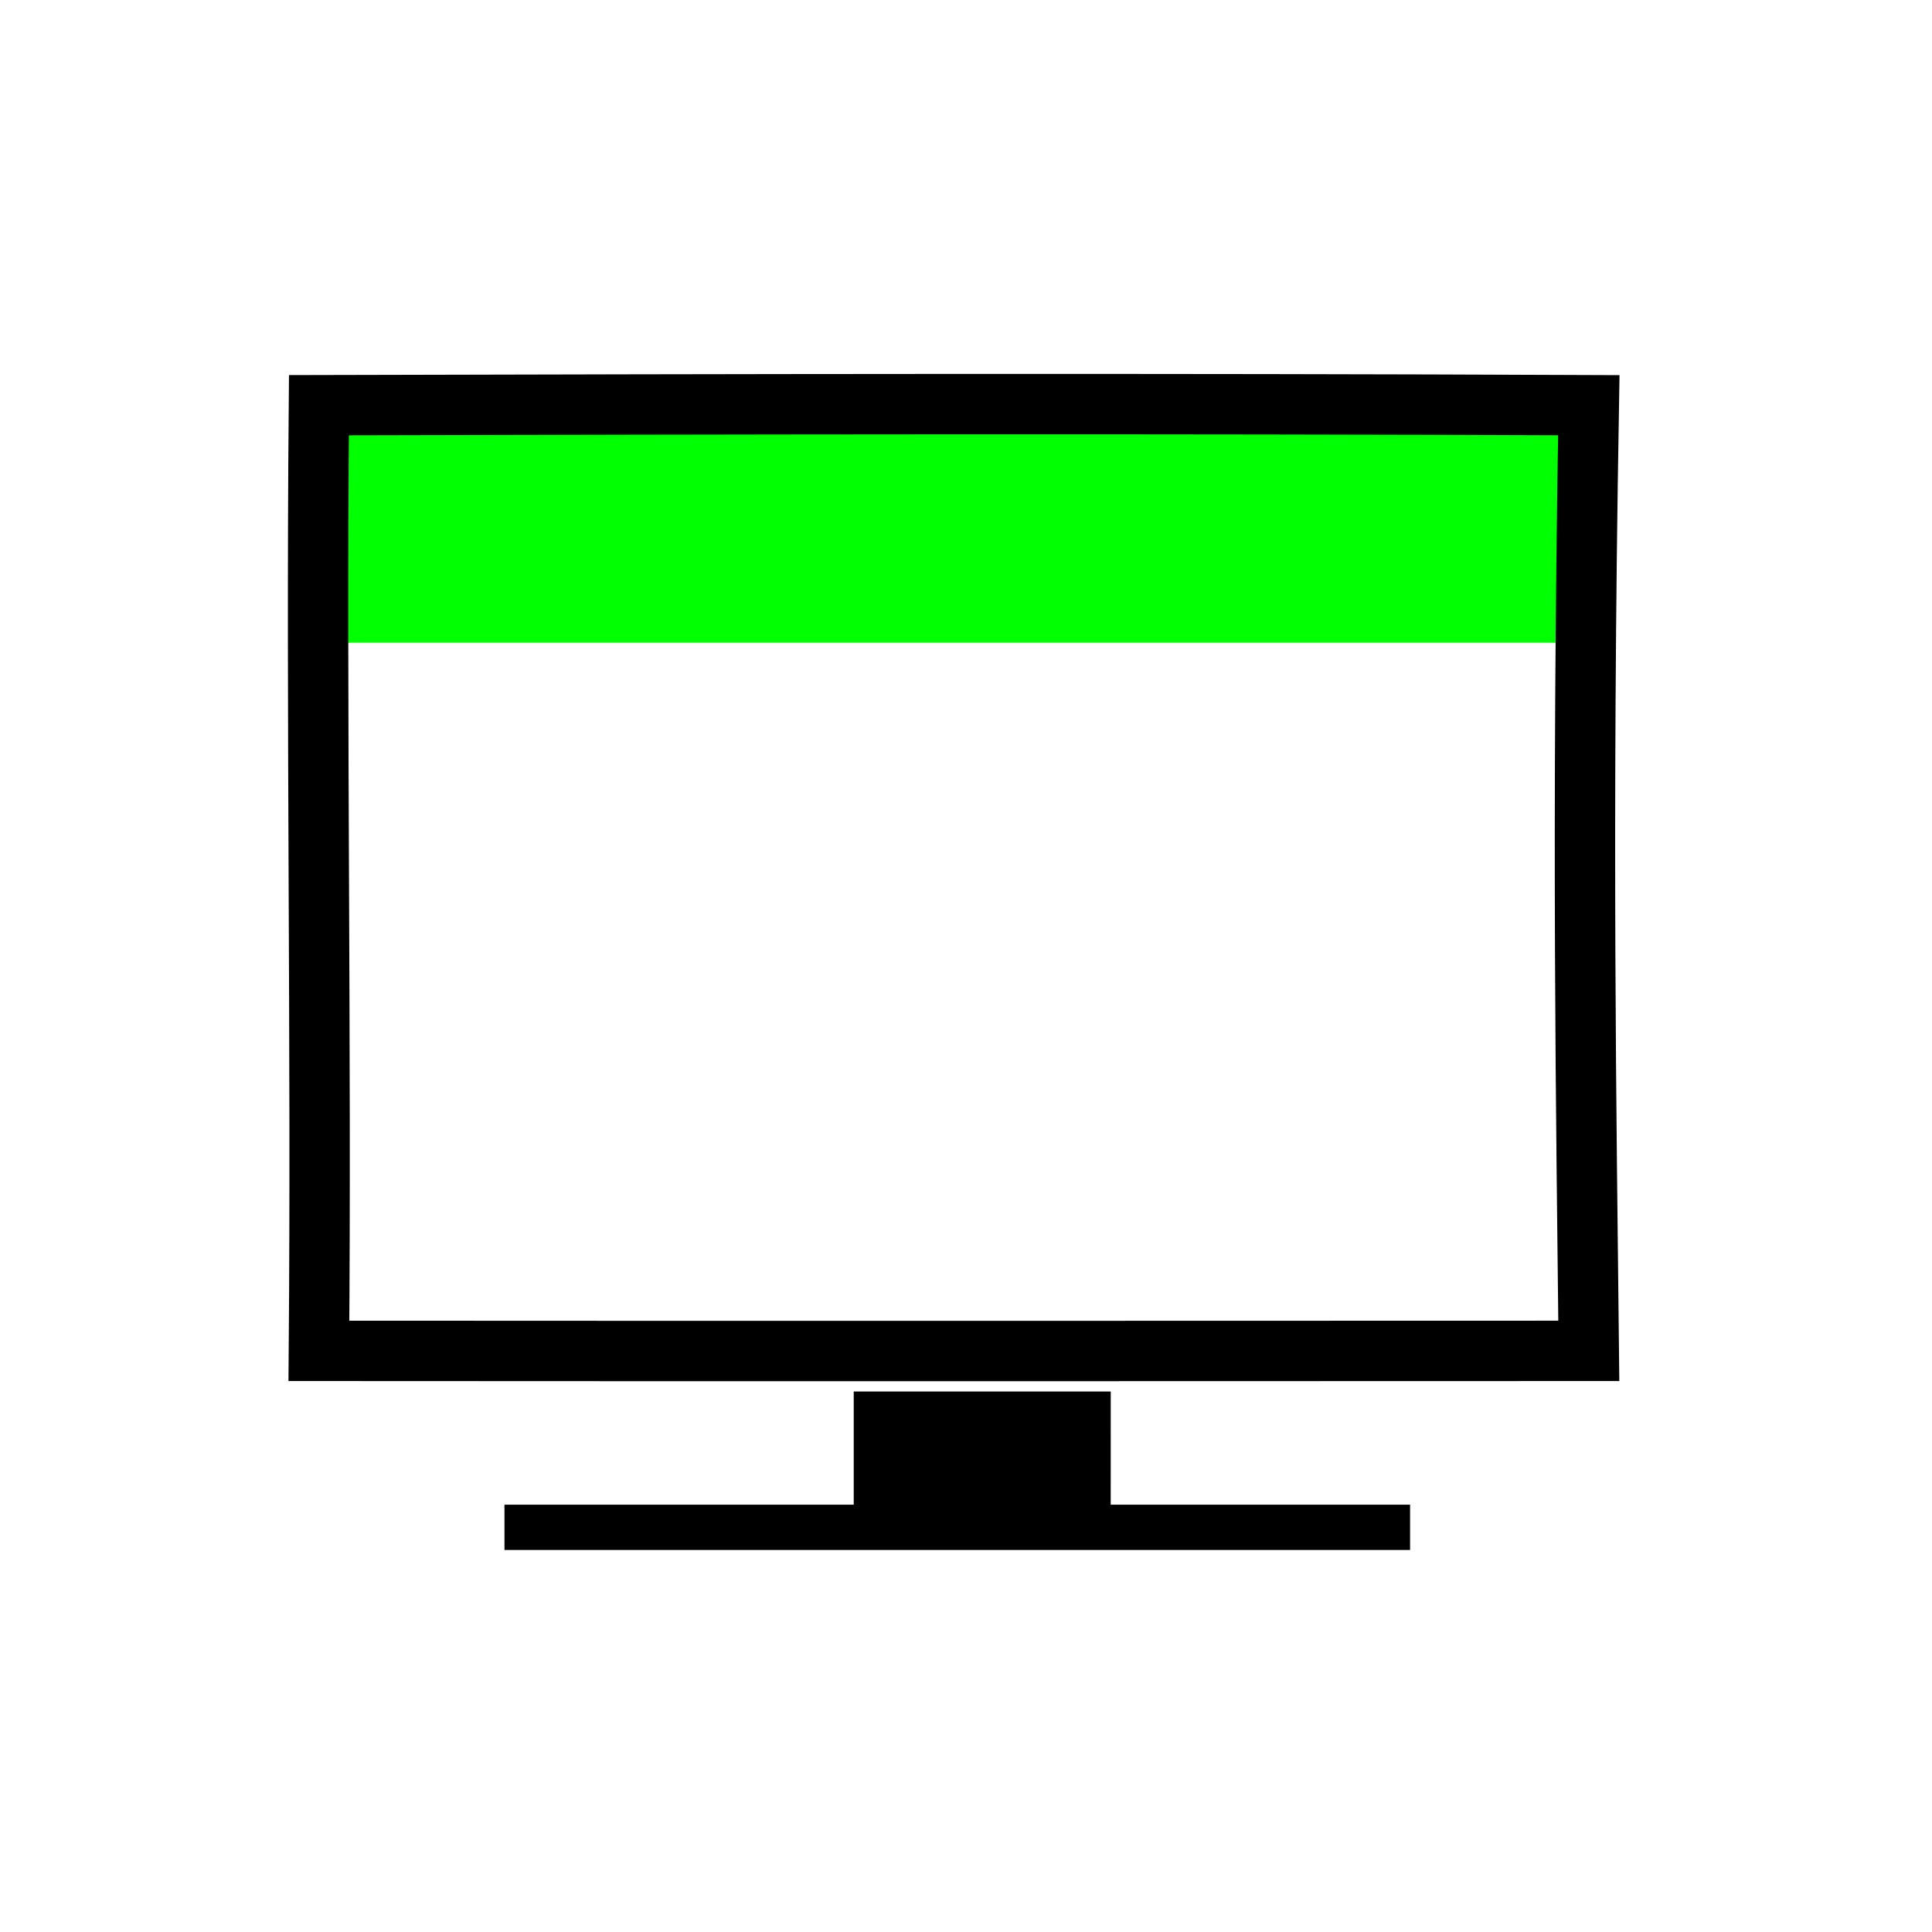
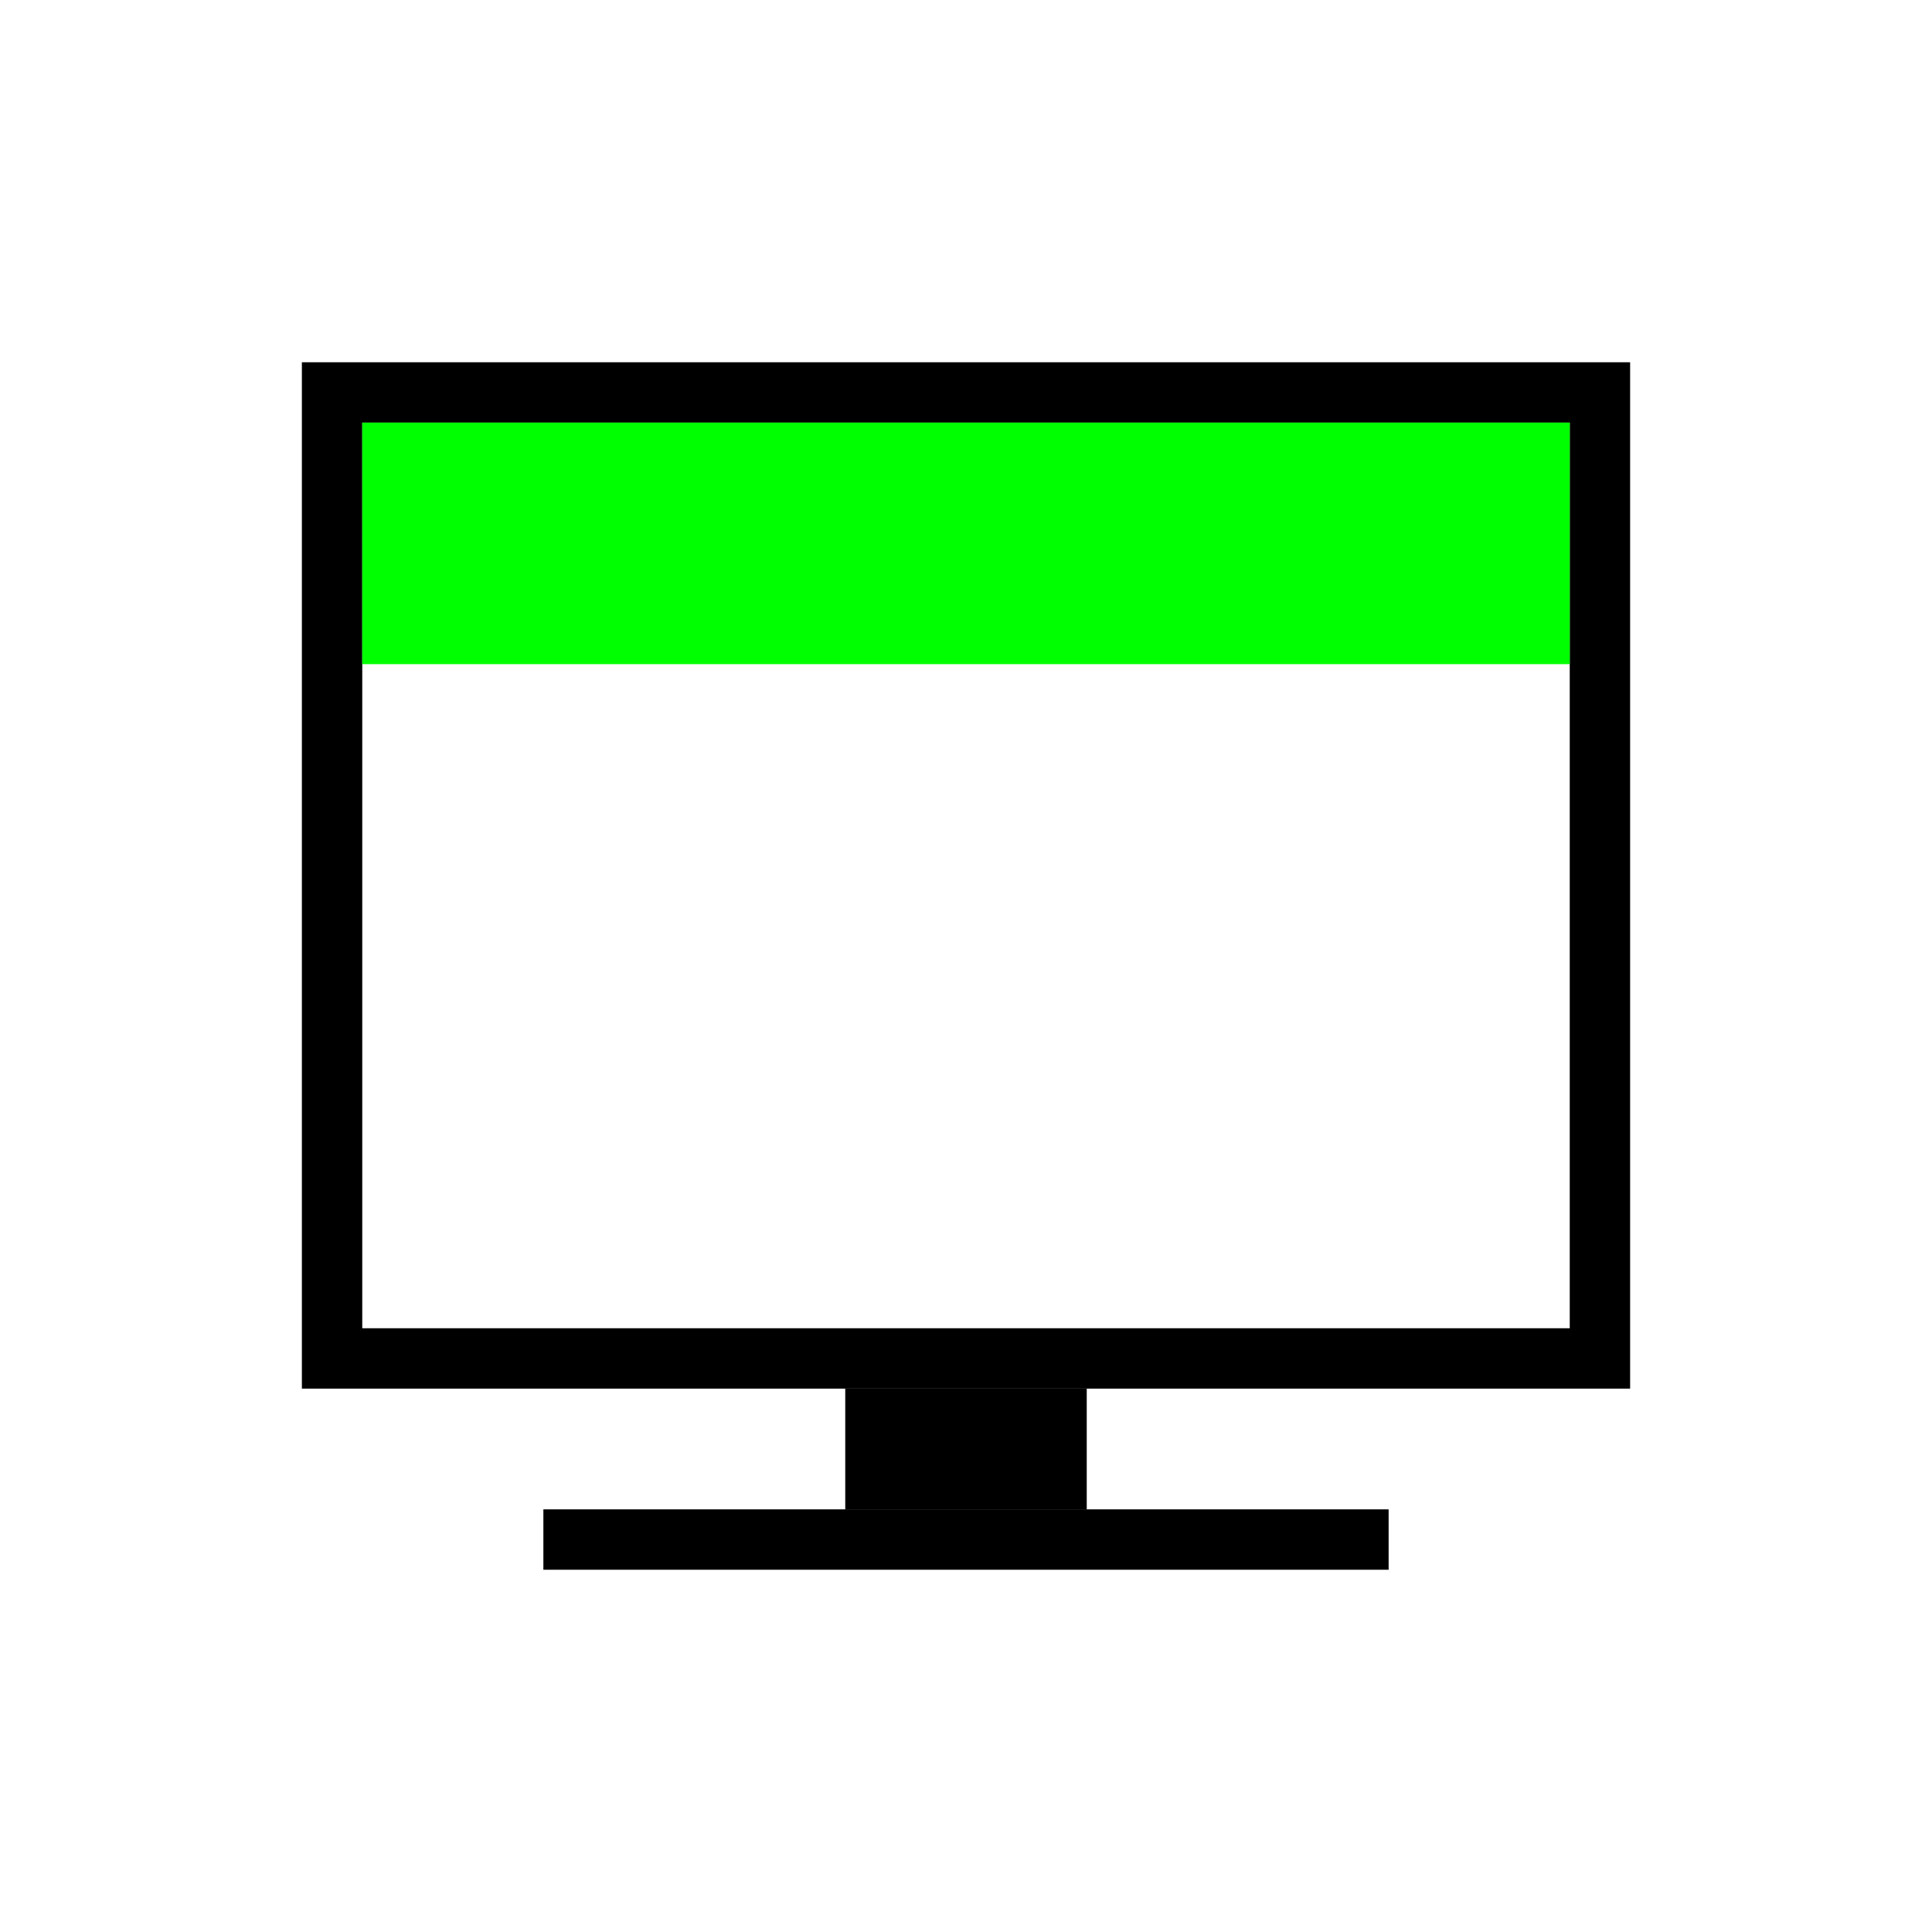
- <svg xmlns="http://www.w3.org/2000/svg" width="256" height="256" viewBox="0 0 72.249 72.249" id="svg4295" version="1.1">
+ <svg xmlns="http://www.w3.org/2000/svg" version="1.1" id="svg4295" viewBox="0 0 72.249 72.249" height="256" width="256">
  <defs id="defs4323" />
-   <path style="fill:#00ff00;fill-opacity:1;fill-rule:evenodd;stroke:#130000;stroke-width:0;stroke-linecap:round;stroke-miterlimit:4;stroke-dasharray:none;stroke-opacity:1" d="m 11.46,23.619 c 0,-0.72 0.588,-7.195 0.662,-7.285 0.059,-0.072 6.173,-0.912 8.412,-1.157 5.882,-0.642 9.509,-0.837 15.562,-0.837 6.215,1.38e-4 10.207,0.231 15.615,0.903 1.519,0.189 6.834,1.024 6.874,1.08 0.009,0.012 0.092,1.363 0.185,3.001 0.093,1.638 0.196,3.368 0.229,3.844 l 0.061,0.866 -23.801,0 -23.801,0 0,-0.416 z" id="path4231" />
-   <path style="fill:none;stroke:#000000;stroke-width:2.258;stroke-miterlimit:4;stroke-dasharray:none" id="path4313" d="m 59.415,15.153 c -16.091,-0.069 -31.897,-0.039 -47.489,0 -0.104,11.937 0.095,23.733 0,35.364 15.799,0.01 31.511,0.006 47.489,0 -0.09,-8.553 -0.272,-19.464 0,-35.364 z" />
-   <path style="fill:#000000;fill-opacity:1;fill-rule:evenodd;stroke:#000000;stroke-width:0.282px;stroke-linecap:butt;stroke-linejoin:miter;stroke-opacity:1" d="m 41.396,52.178 -9.329,0 0,4.233 -13.061,0 0,1.411 33.584,0 0,-1.411 -11.195,0 z" id="path4233" />
+   <g id="g4162">
+     <path id="path4136" d="m 12.418,50.8 0,-36.124 47.413,0 0,36.124 z" style="fill:none;fill-rule:evenodd;stroke:#000000;stroke-width:2.258;stroke-linecap:butt;stroke-linejoin:miter;stroke-miterlimit:4;stroke-dasharray:none;stroke-opacity:1" />
+     <path transform="scale(0.2822222,0.2822222)" id="path4142" d="M 48.003,72.018 48,56 l 80,0 80,0 0,16 0,16 -80,0 -80,0 z" style="opacity:1;fill:#00ff00;fill-opacity:1;fill-rule:evenodd;stroke:none;stroke-width:8;stroke-miterlimit:4;stroke-dasharray:none;stroke-opacity:1" />
+     <path id="path4158" d="m 31.609,54.187 9.031,0" style="fill:none;fill-rule:evenodd;stroke:#000000;stroke-width:4.516;stroke-linecap:butt;stroke-linejoin:miter;stroke-opacity:1;stroke-miterlimit:4;stroke-dasharray:none" />
+     <path id="path4160" d="m 20.32,57.573 31.609,0" style="fill:none;fill-rule:evenodd;stroke:#000000;stroke-width:2.258;stroke-linecap:butt;stroke-linejoin:miter;stroke-miterlimit:4;stroke-dasharray:none;stroke-opacity:1" />
+   </g>
</svg>
